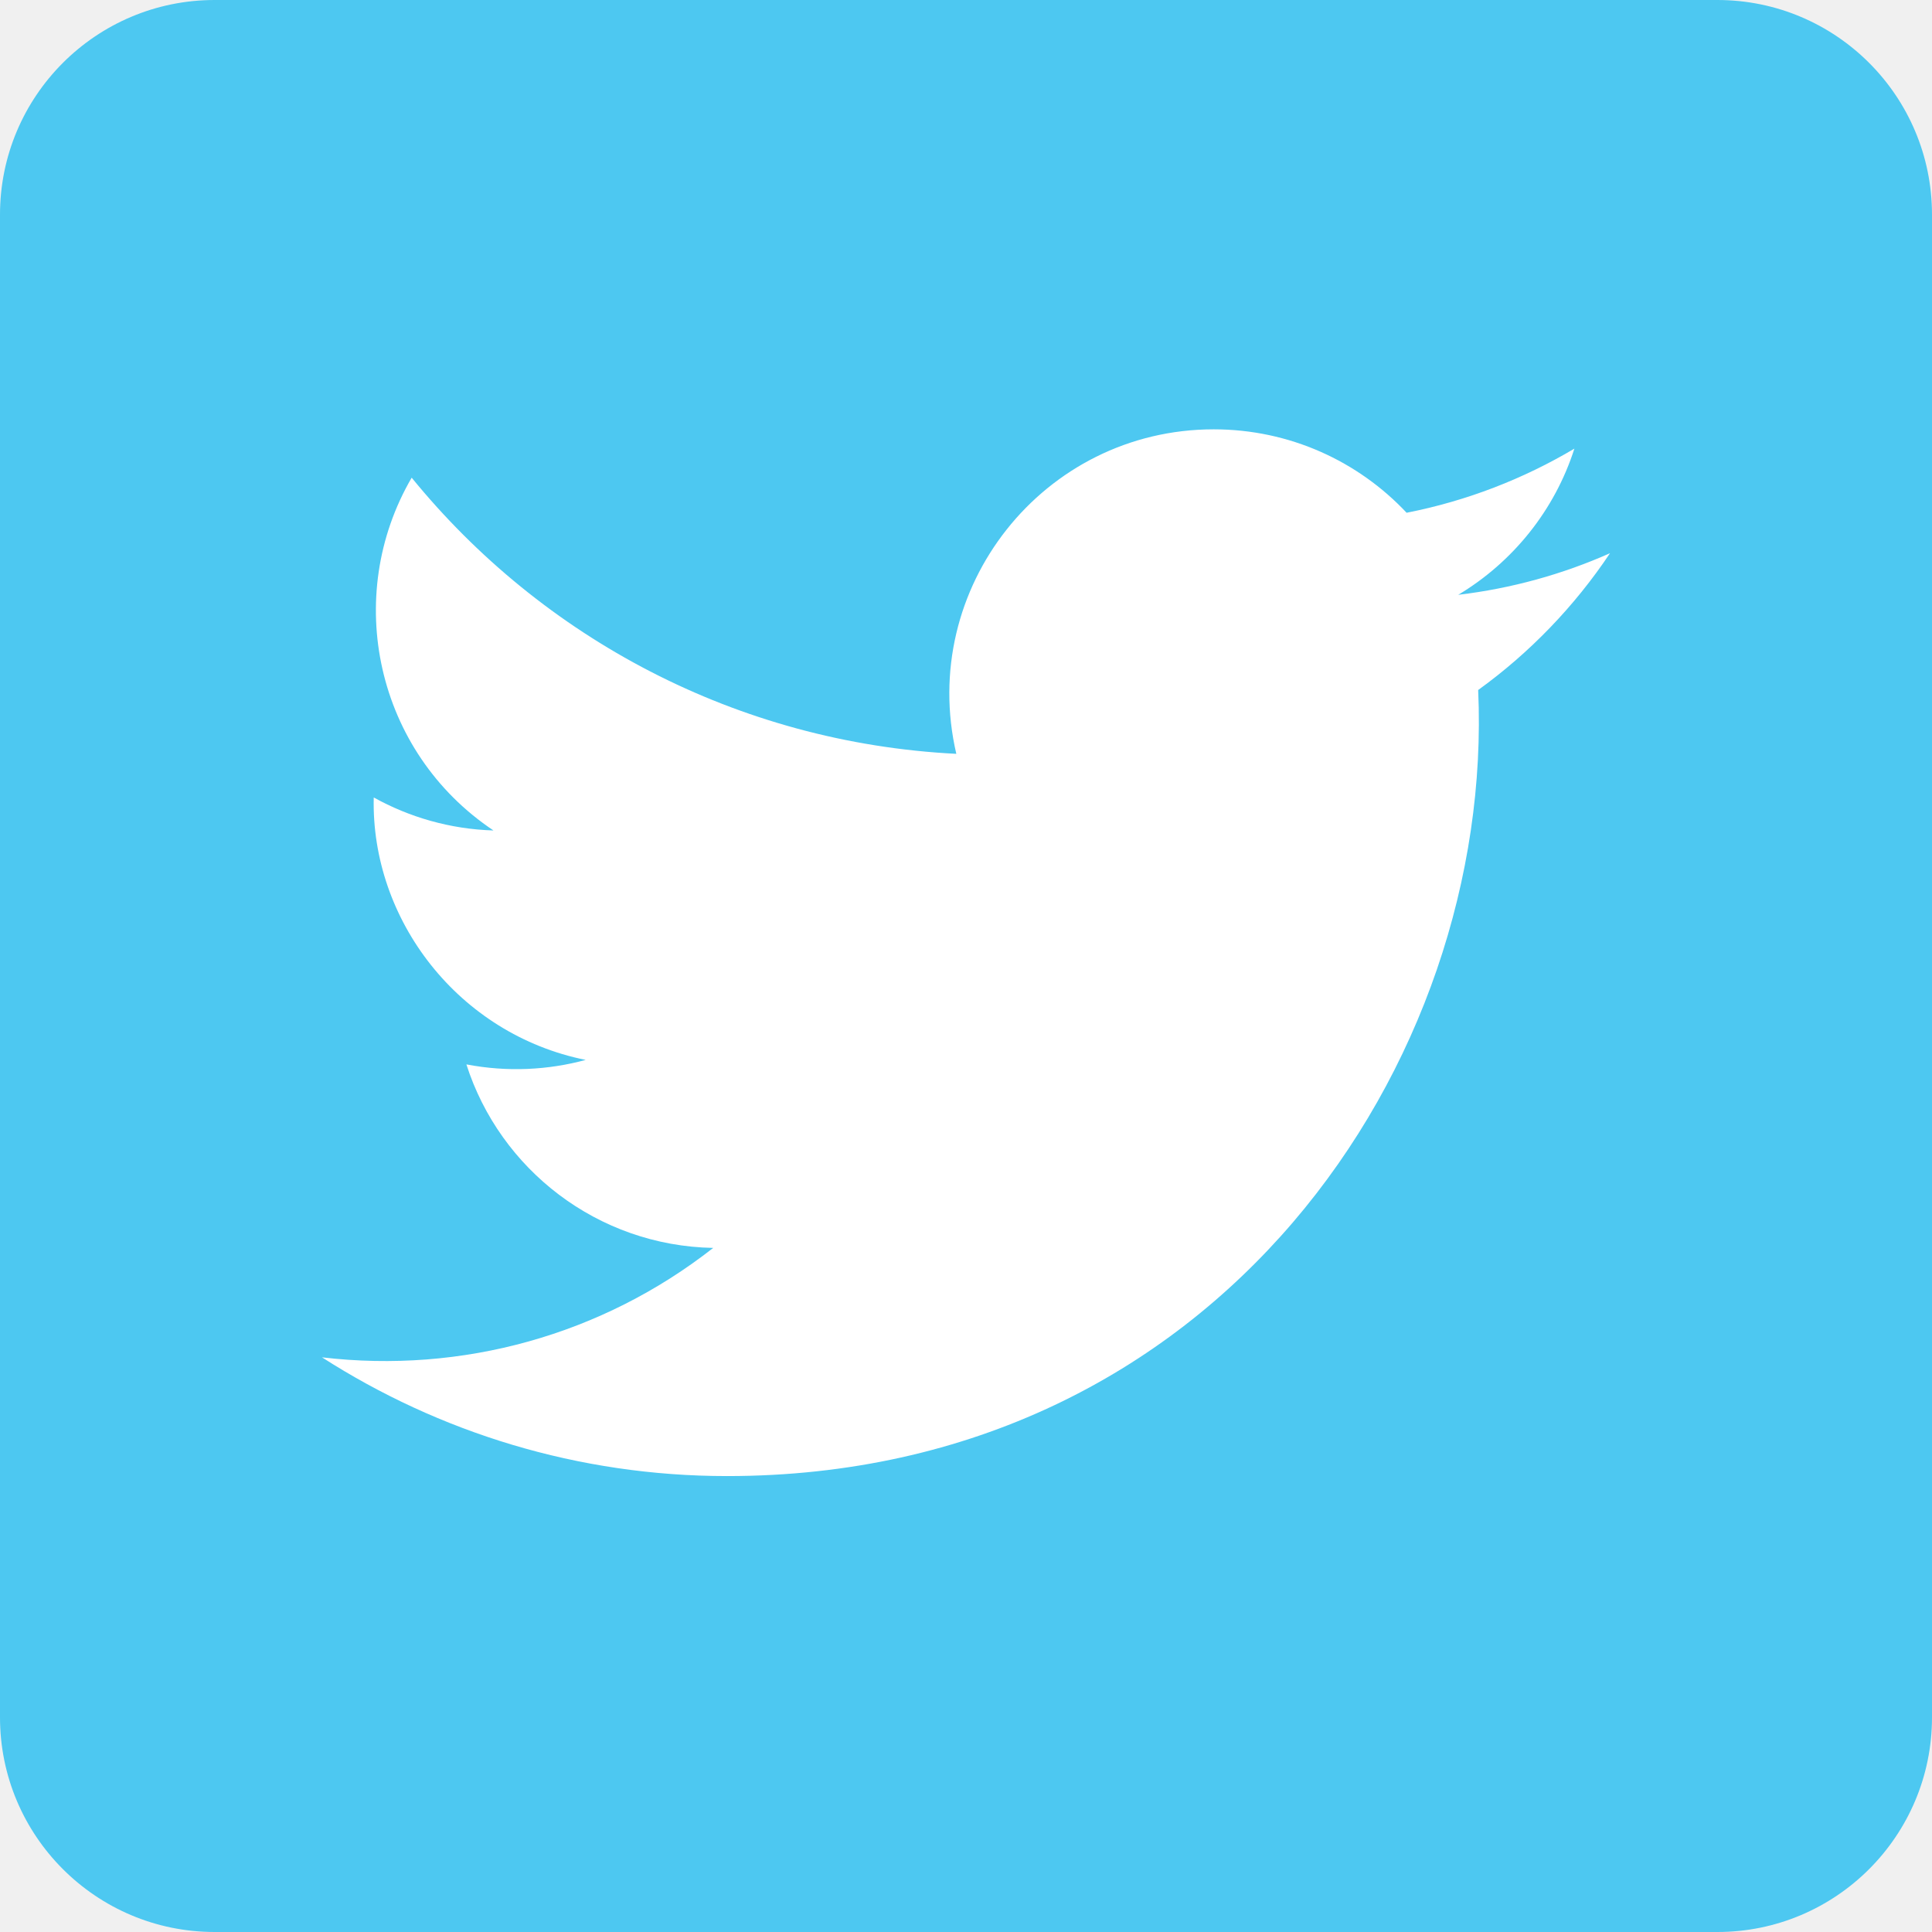
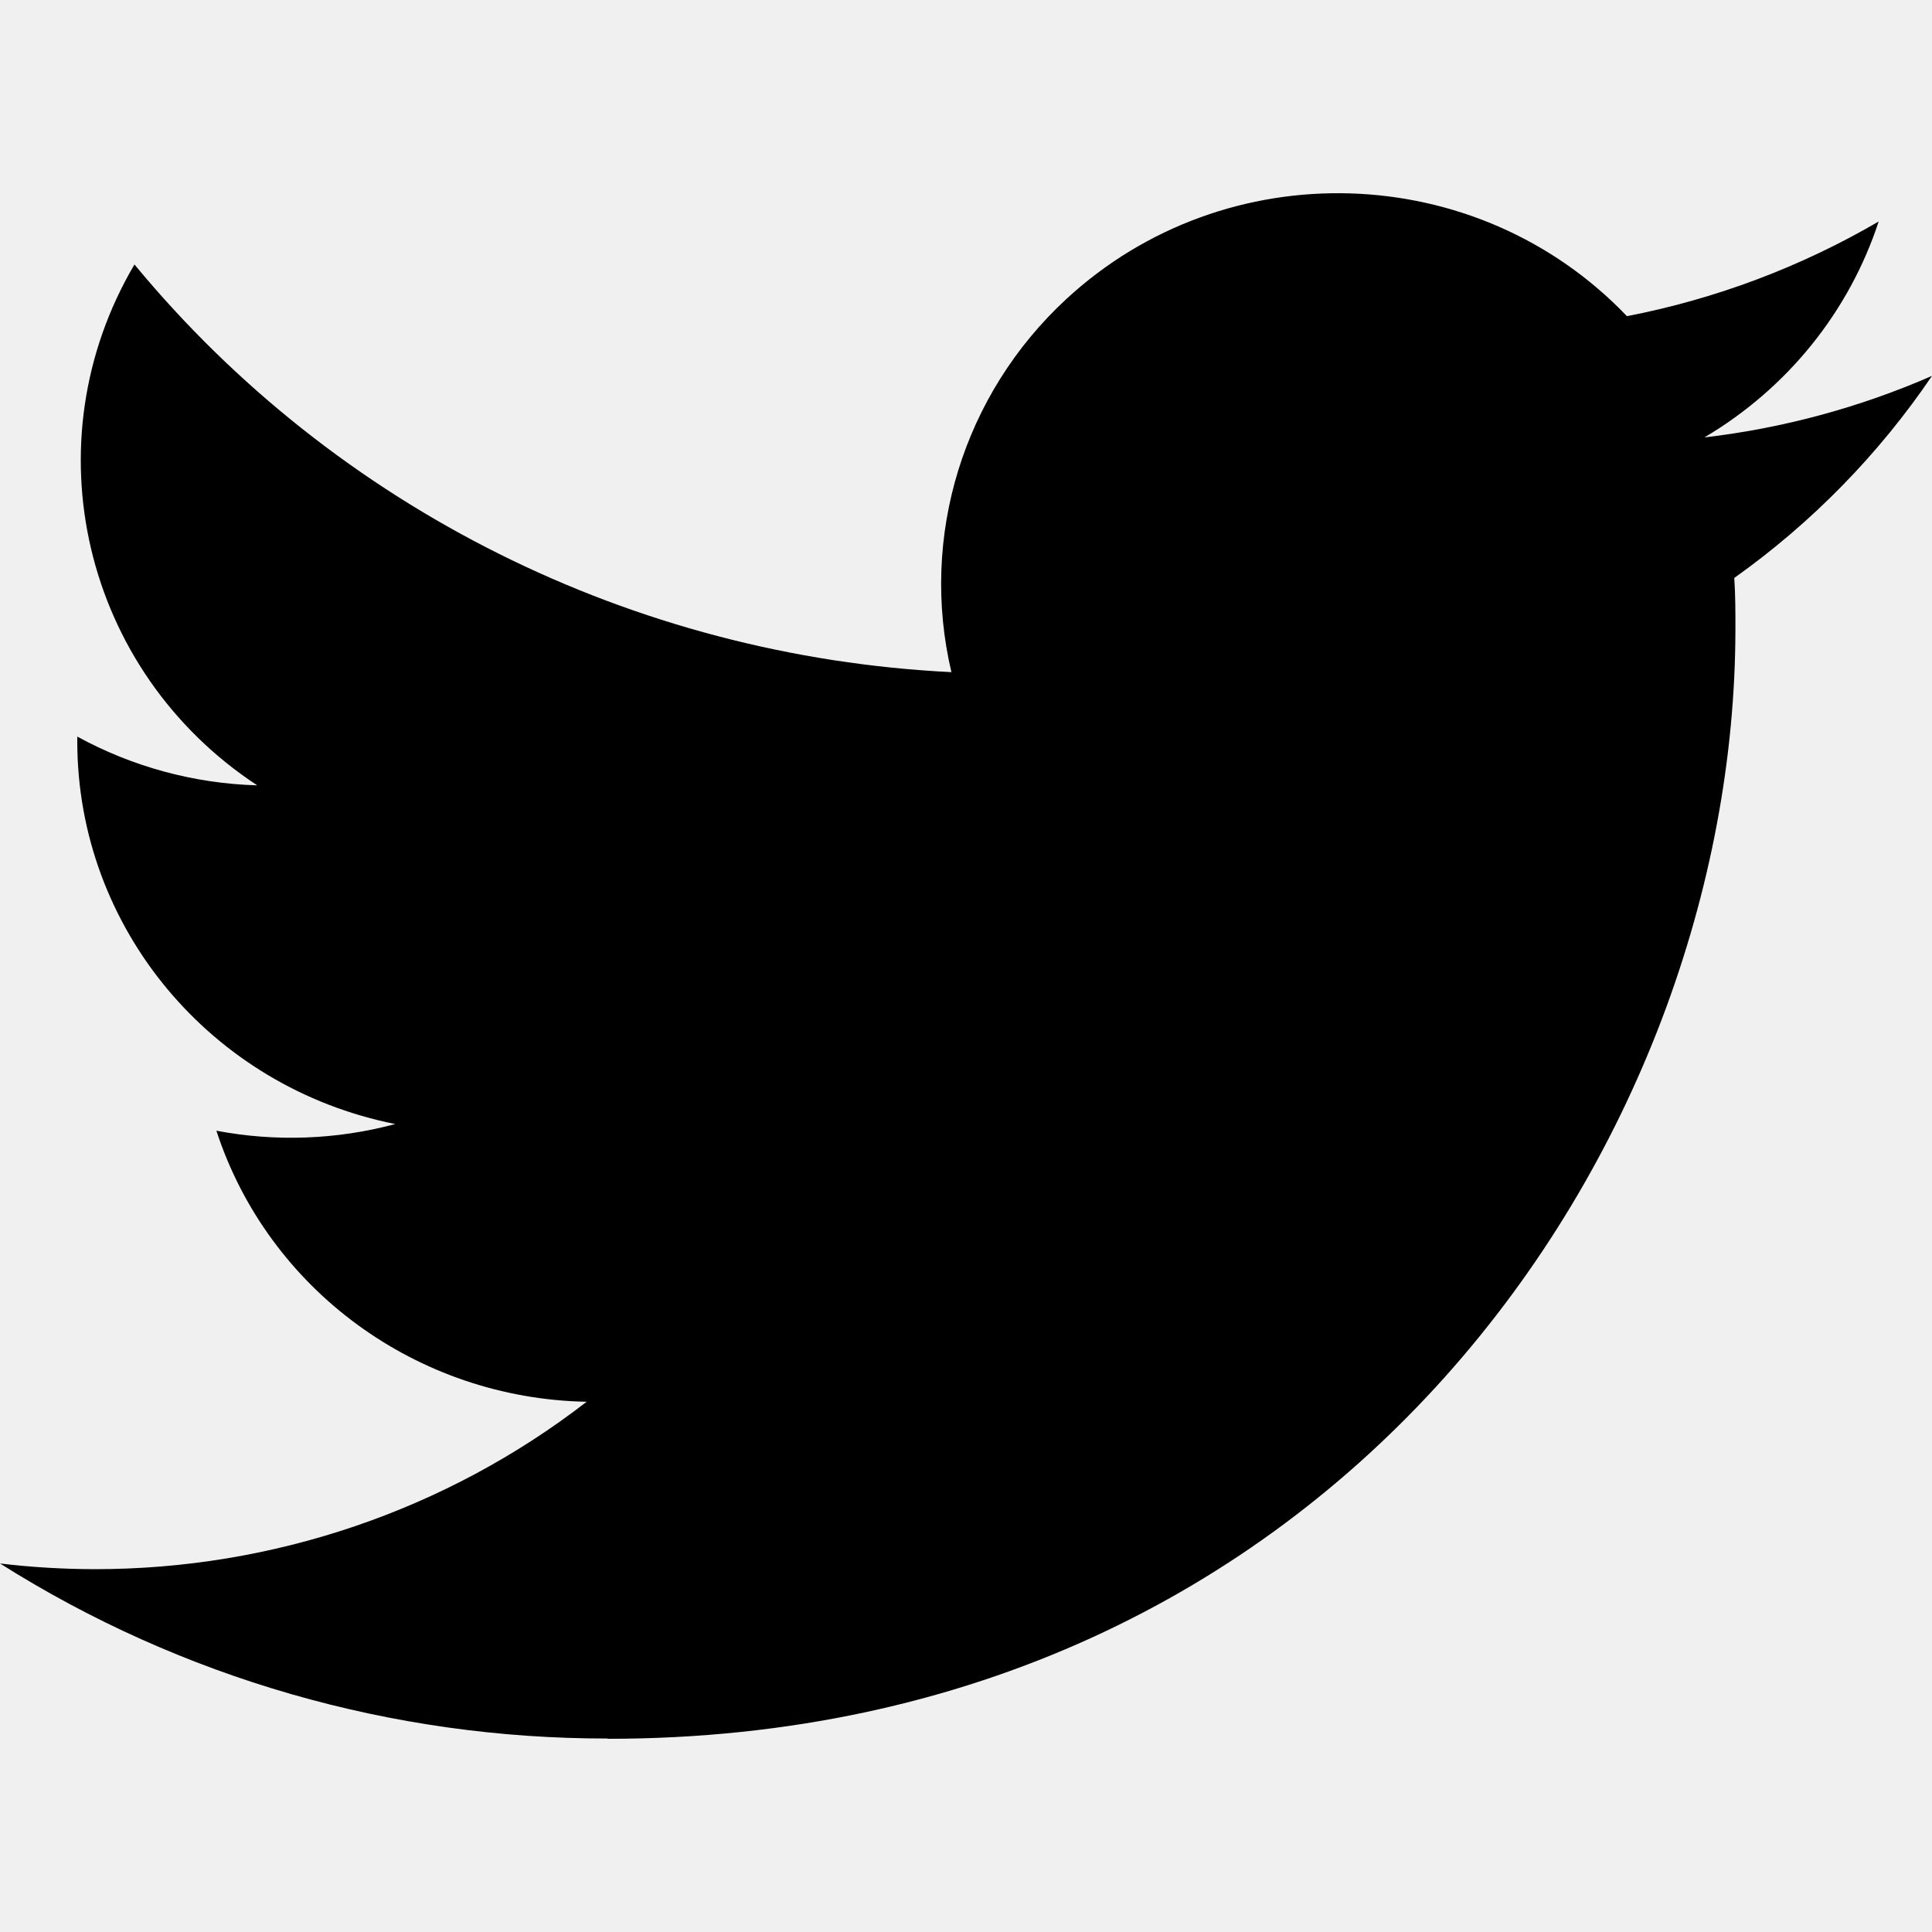
- <svg xmlns="http://www.w3.org/2000/svg" viewBox="0 0 72 72" version="1.1">
-   <defs />
+ <svg xmlns="http://www.w3.org/2000/svg" width="800px" height="800px" viewBox="0 -2 20 20" version="1.1">
+   <defs>
+ 
+ </defs>
  <g id="Page-1" stroke="none" stroke-width="1" fill="none" fill-rule="evenodd">
-     <g id="Social-Icons---Rounded" transform="translate(-264, -43)">
-       <g id="Twitter" transform="translate(264, 43)">
-         <path d="M8,72 L64,72 C68.418,72 72,68.418 72,64 L72,8 C72,3.582 68.418,-8.11624501e-16 64,0 L8,0 C3.582,8.11624501e-16 -5.41083001e-16,3.582 0,8 L0,64 C5.41083001e-16,68.418 3.582,72 8,72 Z" id="Rounded" fill="#4DC8F1" />
-         <path d="M55.087,25.715 C55.708,39.566 45.38,55.009 27.095,55.009 C21.534,55.009 16.358,53.378 12,50.584 C17.224,51.2 22.439,49.751 26.579,46.506 C22.27,46.427 18.633,43.58 17.381,39.667 C18.923,39.962 20.441,39.876 21.827,39.5 C17.09,38.547 13.822,34.281 13.928,29.719 C15.256,30.456 16.775,30.9 18.39,30.949 C14.004,28.019 12.762,22.229 15.342,17.802 C20.198,23.761 27.454,27.681 35.639,28.093 C34.204,21.931 38.877,16 45.232,16 C48.065,16 50.625,17.195 52.42,19.109 C54.663,18.668 56.771,17.848 58.673,16.719 C57.938,19.019 56.377,20.95 54.344,22.167 C56.336,21.93 58.233,21.401 60,20.617 C58.68,22.593 57.01,24.327 55.087,25.715" fill="#FFFFFF" />
+     <g id="Dribbble-Light-Preview" transform="translate(-60, -7521)" fill="#000000">
+       <g id="icons" transform="translate(56, 160)">
+         <path d="M10.29,7377 C17.837,7377 21.965,7370.844 21.965,7365.505 C21.965,7365.33 21.965,7365.156 21.953,7364.983 C22.756,7364.412 23.449,7363.703 24,7362.891 C23.252,7363.218 22.457,7363.433 21.644,7363.528 C22.5,7363.022 23.141,7362.229 23.448,7361.293 C22.642,7361.763 21.761,7362.095 20.842,7362.273 C19.288,7360.647 16.689,7360.568 15.036,7362.098 C13.971,7363.084 13.518,7364.555 13.849,7365.958 C10.55,7365.795 7.476,7364.261 5.392,7361.738 C4.303,7363.584 4.86,7365.945 6.663,7367.13 C6.01,7367.111 5.371,7366.938 4.8,7366.625 L4.8,7366.676 C4.801,7368.599 6.178,7370.255 8.092,7370.636 C7.488,7370.798 6.854,7370.822 6.24,7370.705 C6.777,7372.351 8.318,7373.478 10.073,7373.511 C8.62,7374.635 6.825,7375.246 4.977,7375.244 C4.651,7375.243 4.325,7375.224 4,7375.185 C5.877,7376.371 8.06,7377 10.29,7376.997" id="twitter-[#154]">
+ 
+ </path>
      </g>
    </g>
  </g>
</svg>
